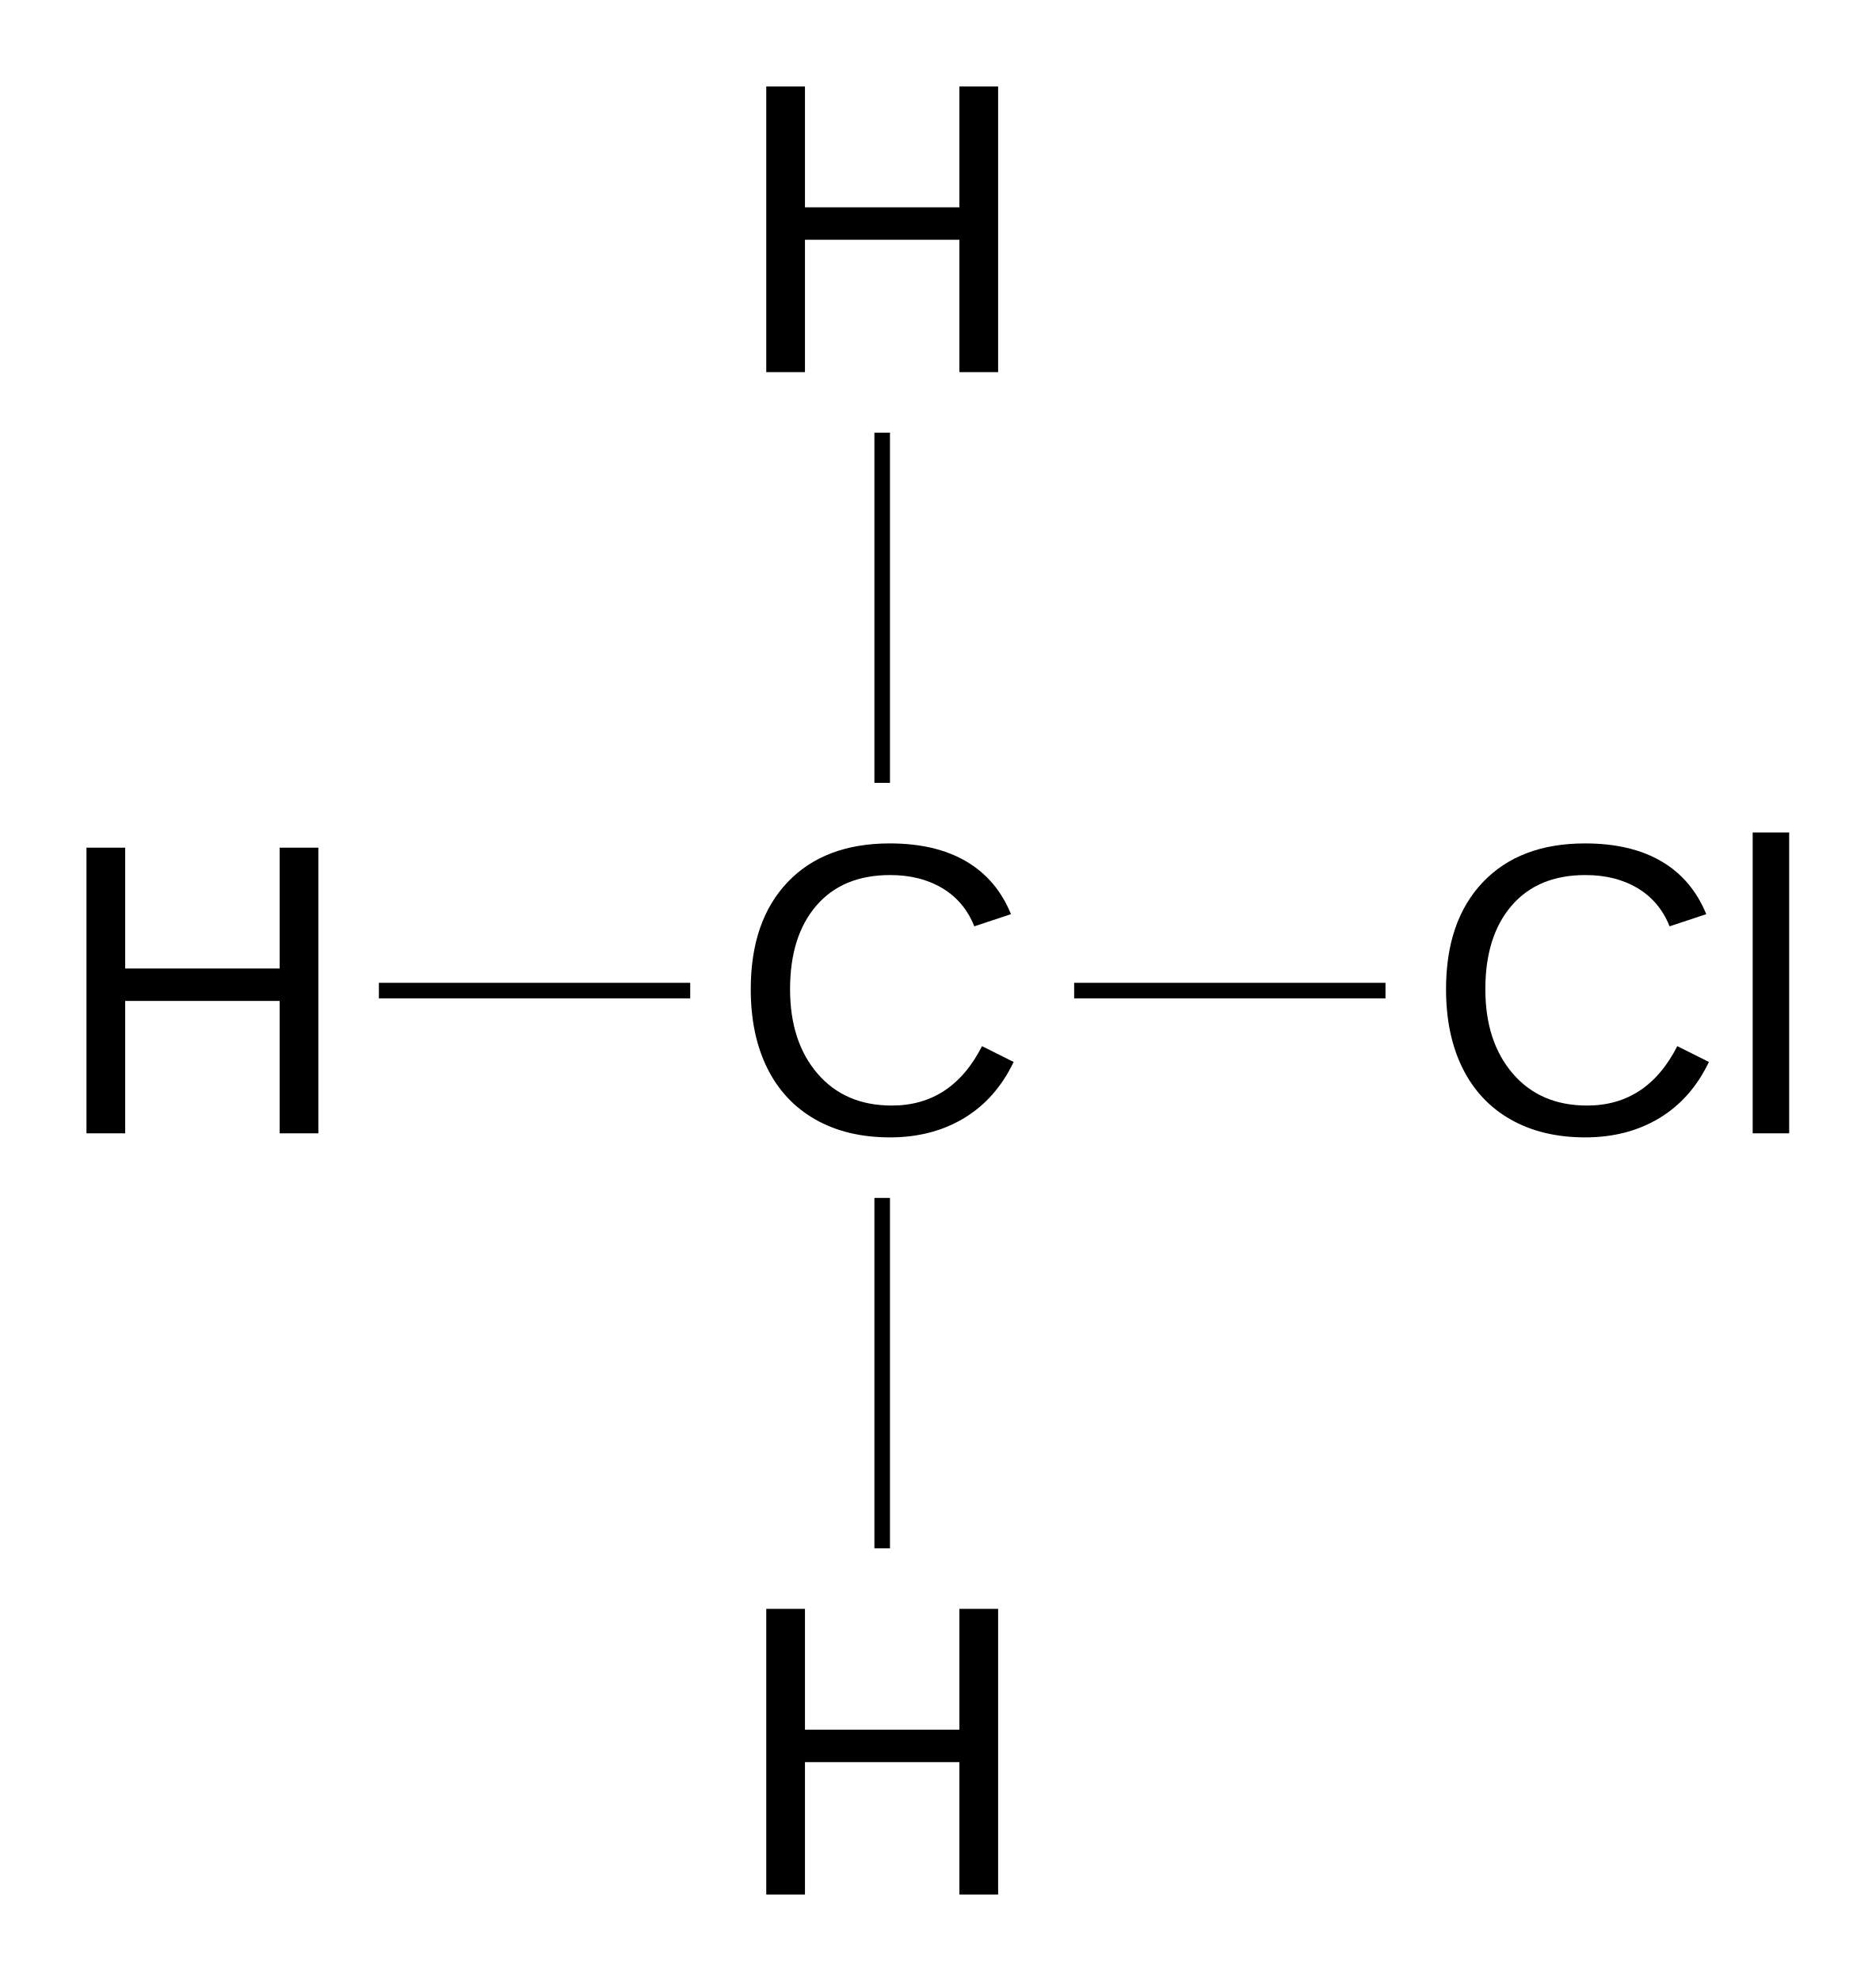
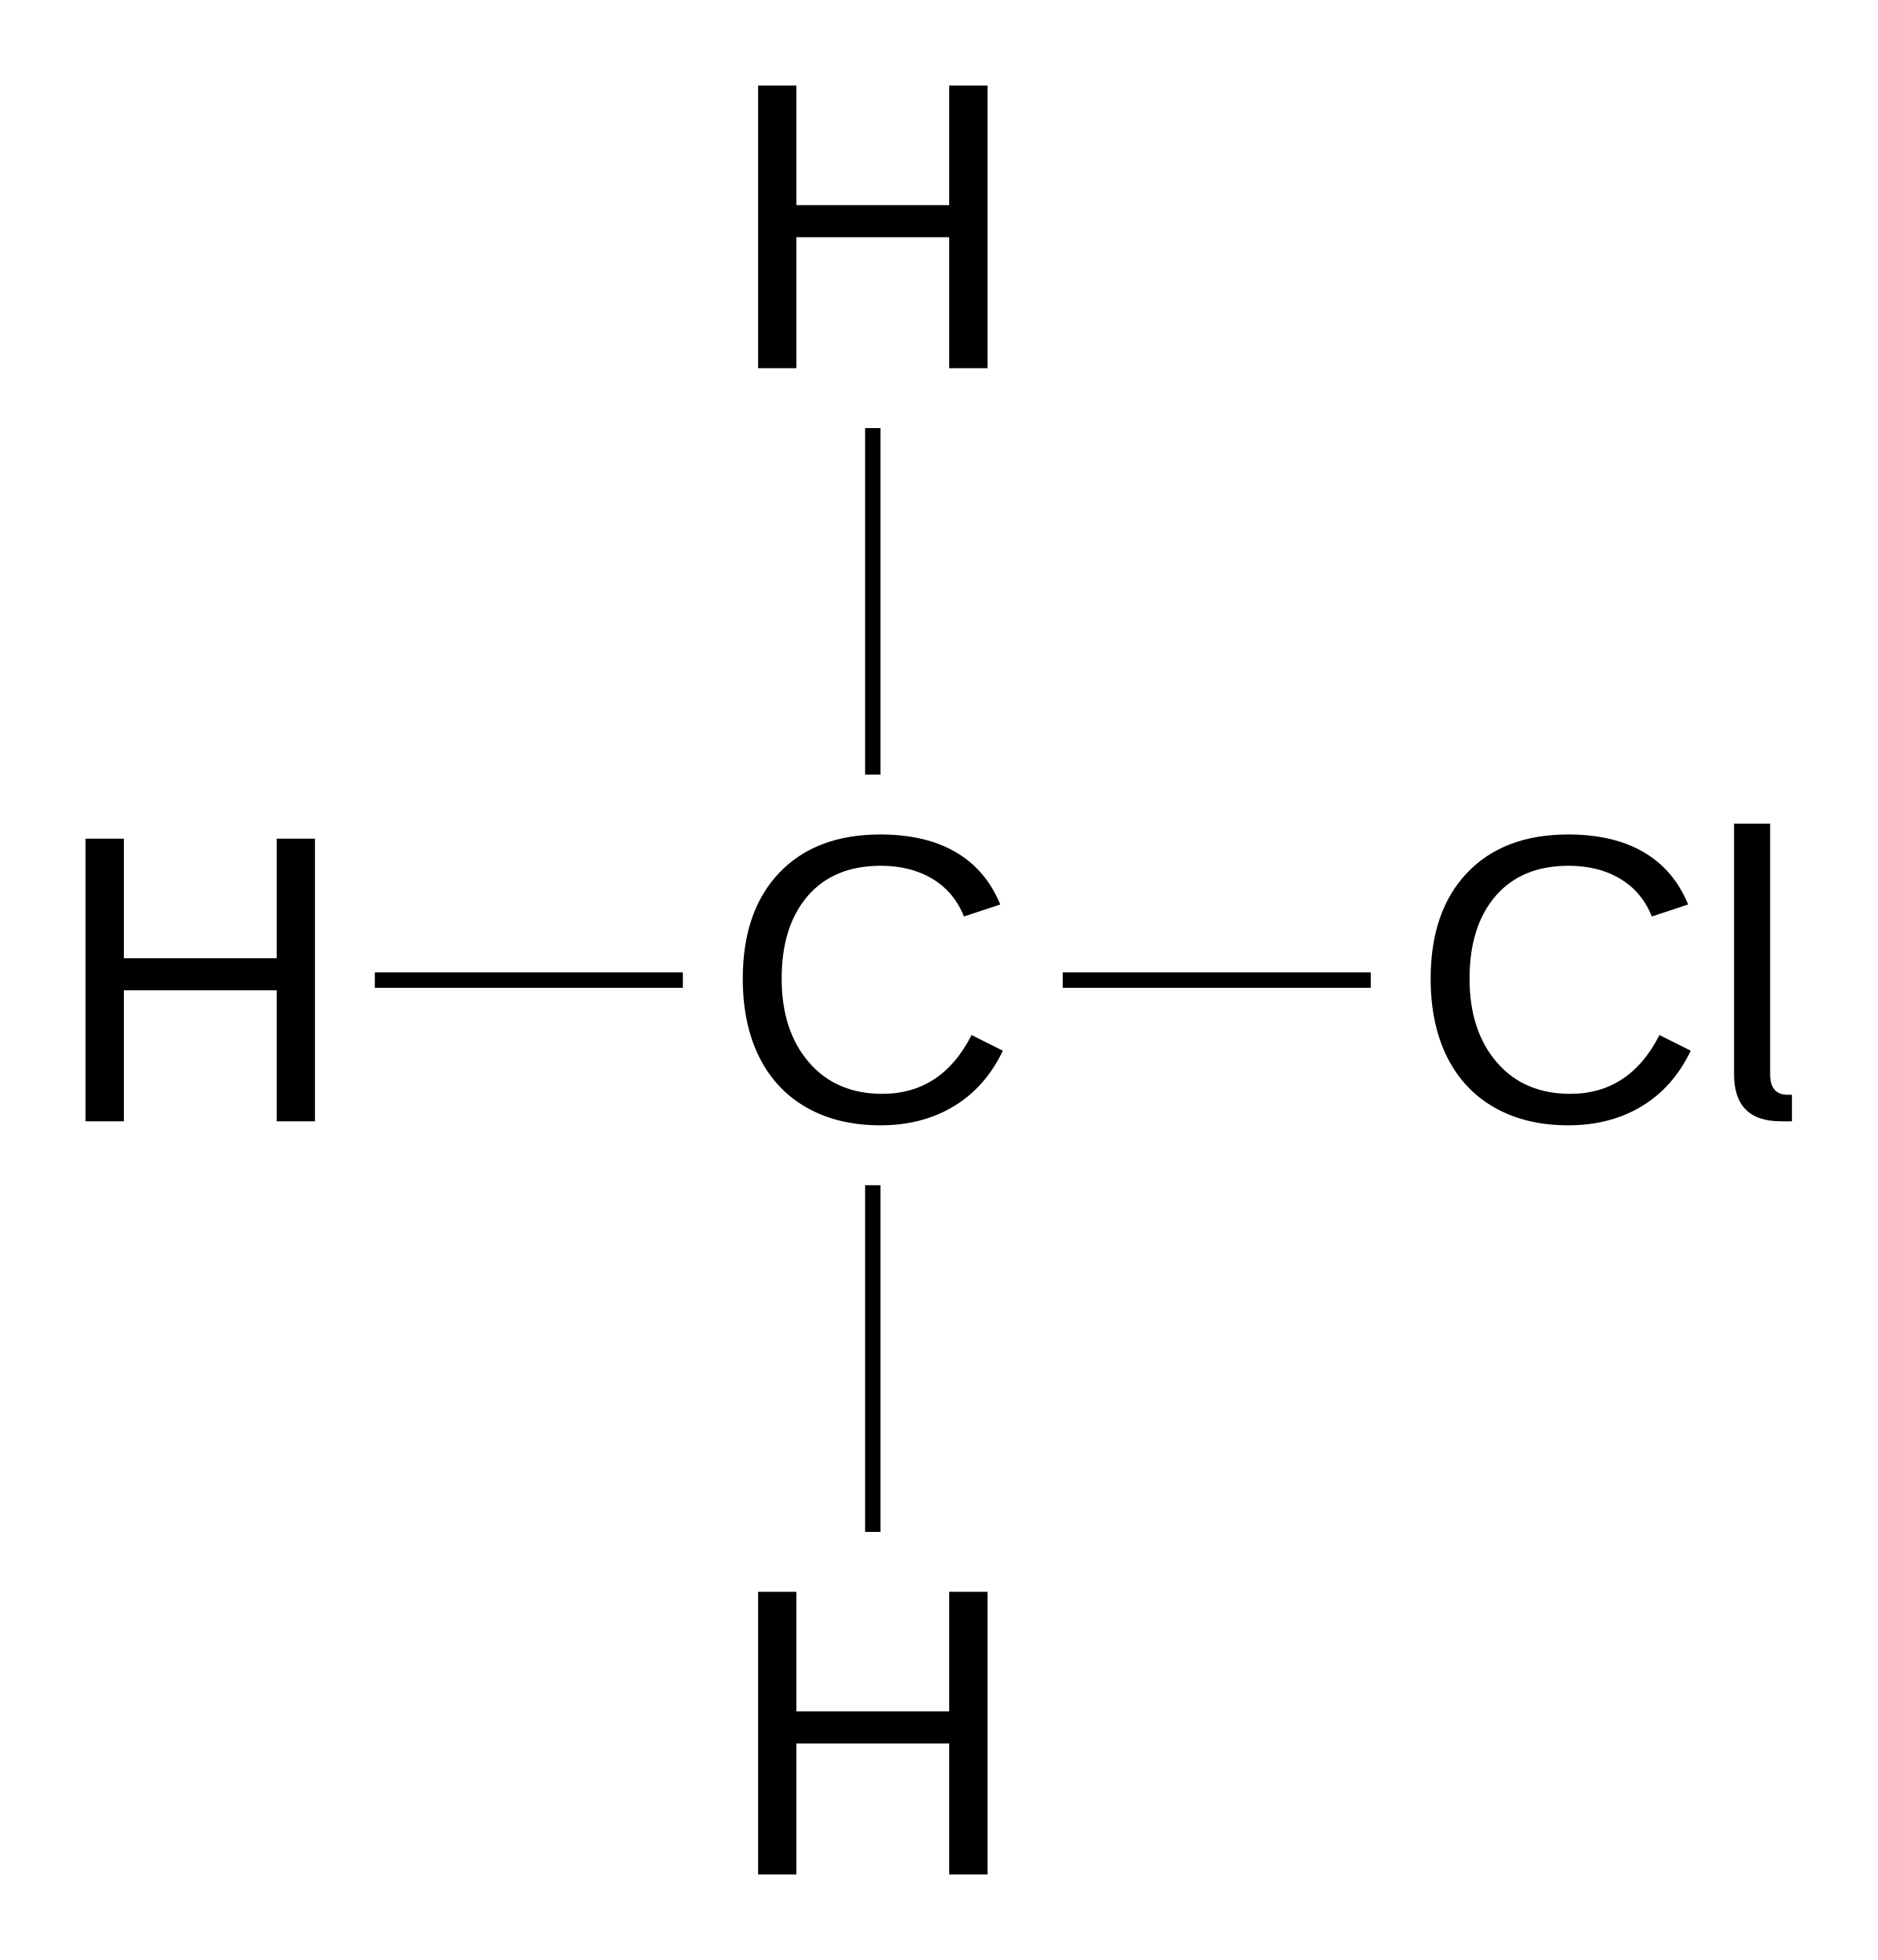
- <svg xmlns="http://www.w3.org/2000/svg" viewBox="-23.406 -114.523 216.891 229.023" role="img" aria-labelledby="title">
+ <svg xmlns="http://www.w3.org/2000/svg" viewBox="-23.406 -114.523 219.438 229.023" role="img" aria-labelledby="title">
  <g fill="none" stroke="#000" stroke-width="1.8" stroke-linecap="butt">
    <line x1="20.406" y1="0.000" x2="56.406" y2="0.000" />
    <line x1="100.805" y1="0.000" x2="136.805" y2="0.000" />
    <line x1="78.605" y1="-24.016" x2="78.605" y2="-64.500" />
    <line x1="78.605" y1="23.969" x2="78.605" y2="64.477" />
  </g>
  <g fill="#000">
    <g data-label="H" data-anchor-x="0.000" data-anchor-y="0.000">
      <path transform="translate(-17.3438 16.5) scale(1)" d="M26.273 -0L26.273 -15.305L8.414 -15.305L8.414 -0L3.938 -0L3.938 -33.023L8.414 -33.023L8.414 -19.055L26.273 -19.055L26.273 -33.023L30.75 -33.023L30.75 -0Z" />
    </g>
    <g data-label="C" data-anchor-x="78.605" data-anchor-y="0.000">
      <path transform="translate(60.9688 16.5) scale(1)" d="M18.562 -29.859Q13.078 -29.859 10.031 -26.332Q6.984 -22.805 6.984 -16.664Q6.984 -10.594 10.16 -6.902Q13.336 -3.211 18.75 -3.211Q25.688 -3.211 29.18 -10.078L32.836 -8.25Q30.797 -3.984 27.105 -1.758Q23.414 0.469 18.539 0.469Q13.547 0.469 9.902 -1.605Q6.258 -3.68 4.348 -7.535Q2.438 -11.391 2.438 -16.664Q2.438 -24.562 6.703 -29.039Q10.969 -33.516 18.516 -33.516Q23.789 -33.516 27.328 -31.453Q30.867 -29.391 32.531 -25.336L28.289 -23.93Q27.141 -26.812 24.598 -28.336Q22.055 -29.859 18.562 -29.859Z" />
    </g>
    <g data-label="Cl" data-anchor-x="159.004" data-anchor-y="0.000">
      <path transform="translate(141.3672 16.5) scale(1)" d="M18.562 -29.859Q13.078 -29.859 10.031 -26.332Q6.984 -22.805 6.984 -16.664Q6.984 -10.594 10.16 -6.902Q13.336 -3.211 18.75 -3.211Q25.688 -3.211 29.18 -10.078L32.836 -8.25Q30.797 -3.984 27.105 -1.758Q23.414 0.469 18.539 0.469Q13.547 0.469 9.902 -1.605Q6.258 -3.68 4.348 -7.535Q2.438 -11.391 2.438 -16.664Q2.438 -24.562 6.703 -29.039Q10.969 -33.516 18.516 -33.516Q23.789 -33.516 27.328 -31.453Q30.867 -29.391 32.531 -25.336L28.289 -23.93Q27.141 -26.812 24.598 -28.336Q22.055 -29.859 18.562 -29.859Z" />
-       <path transform="translate(176.0312 16.5) scale(1)" d="M3.234 -0L3.234 -34.781L7.453 -34.781L7.453 -0Z" />
+       <path transform="translate(176.0312 16.5) scale(1)" d="M3.234 -34.781L7.453 -34.781L7.453 -5.5Q7.453 -3.1 9.5 -3.1L10 -3.1L10 0L8.7 0Q3.234 0 3.234 -5.5Z" />
    </g>
    <g data-label="H" data-anchor-x="78.605" data-anchor-y="-88.000">
      <path transform="translate(61.2617 -71.5) scale(1)" d="M26.273 -0L26.273 -15.305L8.414 -15.305L8.414 -0L3.938 -0L3.938 -33.023L8.414 -33.023L8.414 -19.055L26.273 -19.055L26.273 -33.023L30.75 -33.023L30.75 -0Z" />
    </g>
    <g data-label="H" data-anchor-x="78.605" data-anchor-y="88.000">
      <path transform="translate(61.2617 104.5) scale(1)" d="M26.273 -0L26.273 -15.305L8.414 -15.305L8.414 -0L3.938 -0L3.938 -33.023L8.414 -33.023L8.414 -19.055L26.273 -19.055L26.273 -33.023L30.75 -33.023L30.75 -0Z" />
    </g>
  </g>
</svg>
